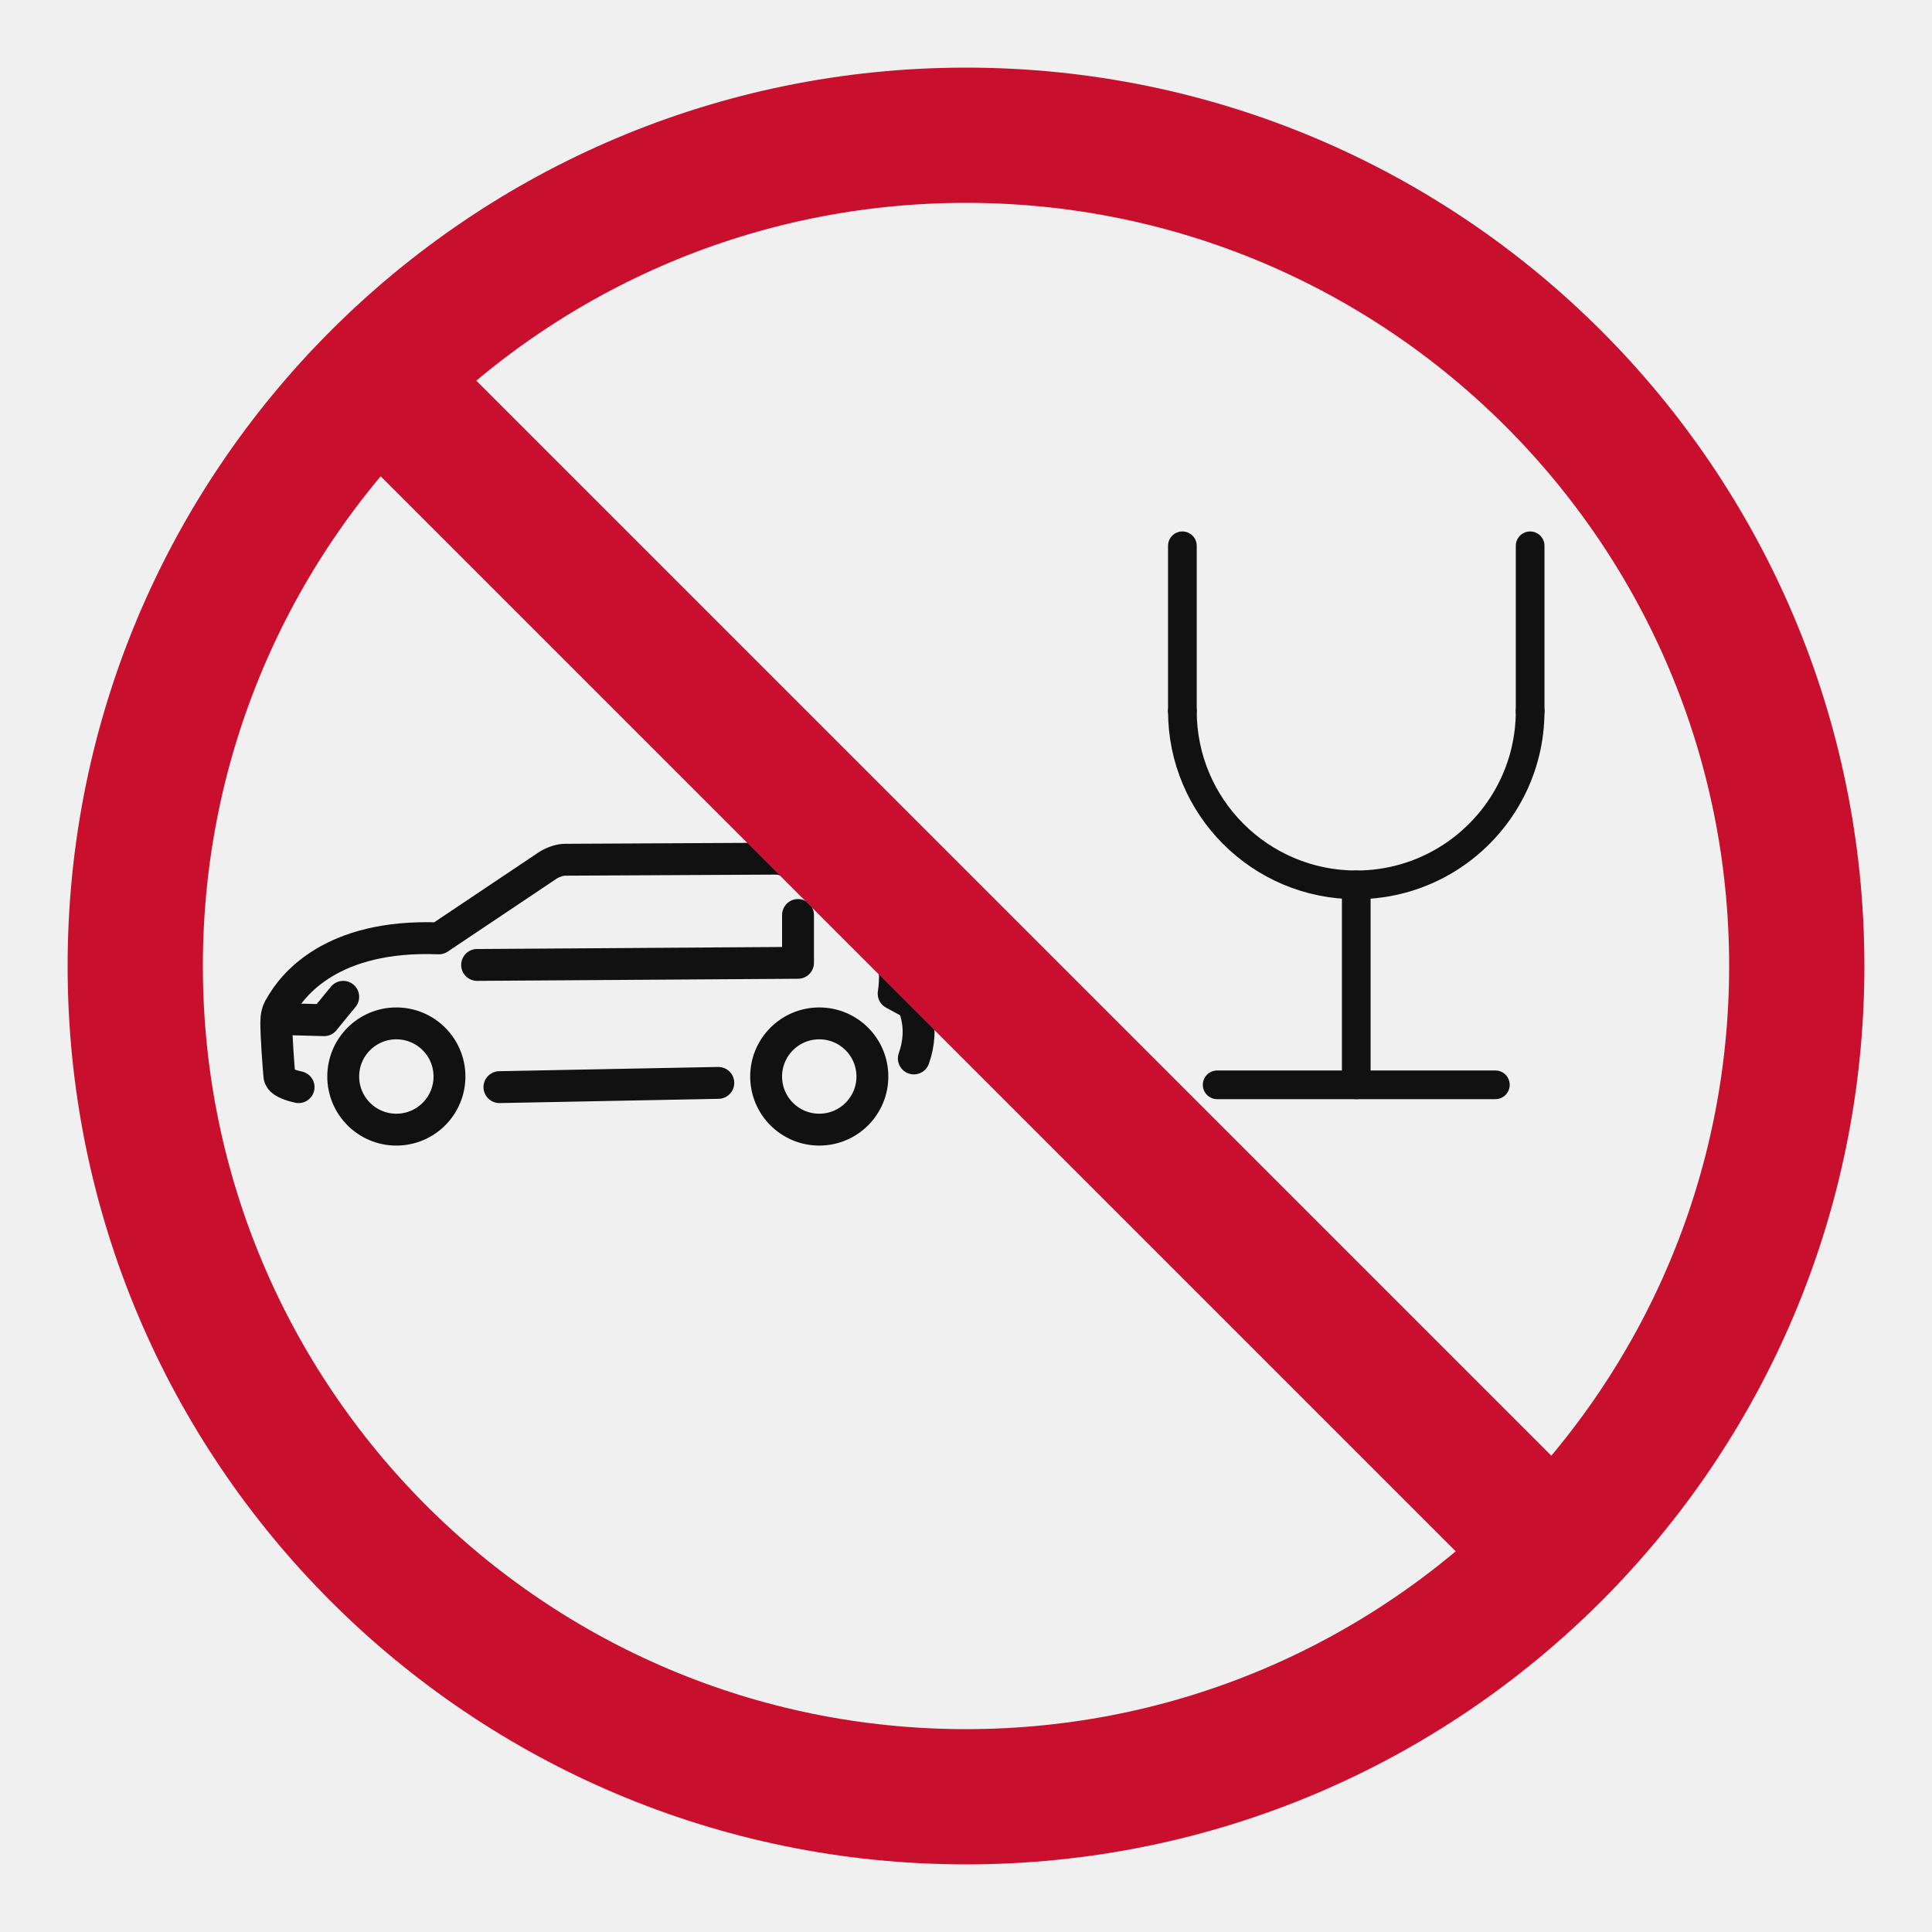
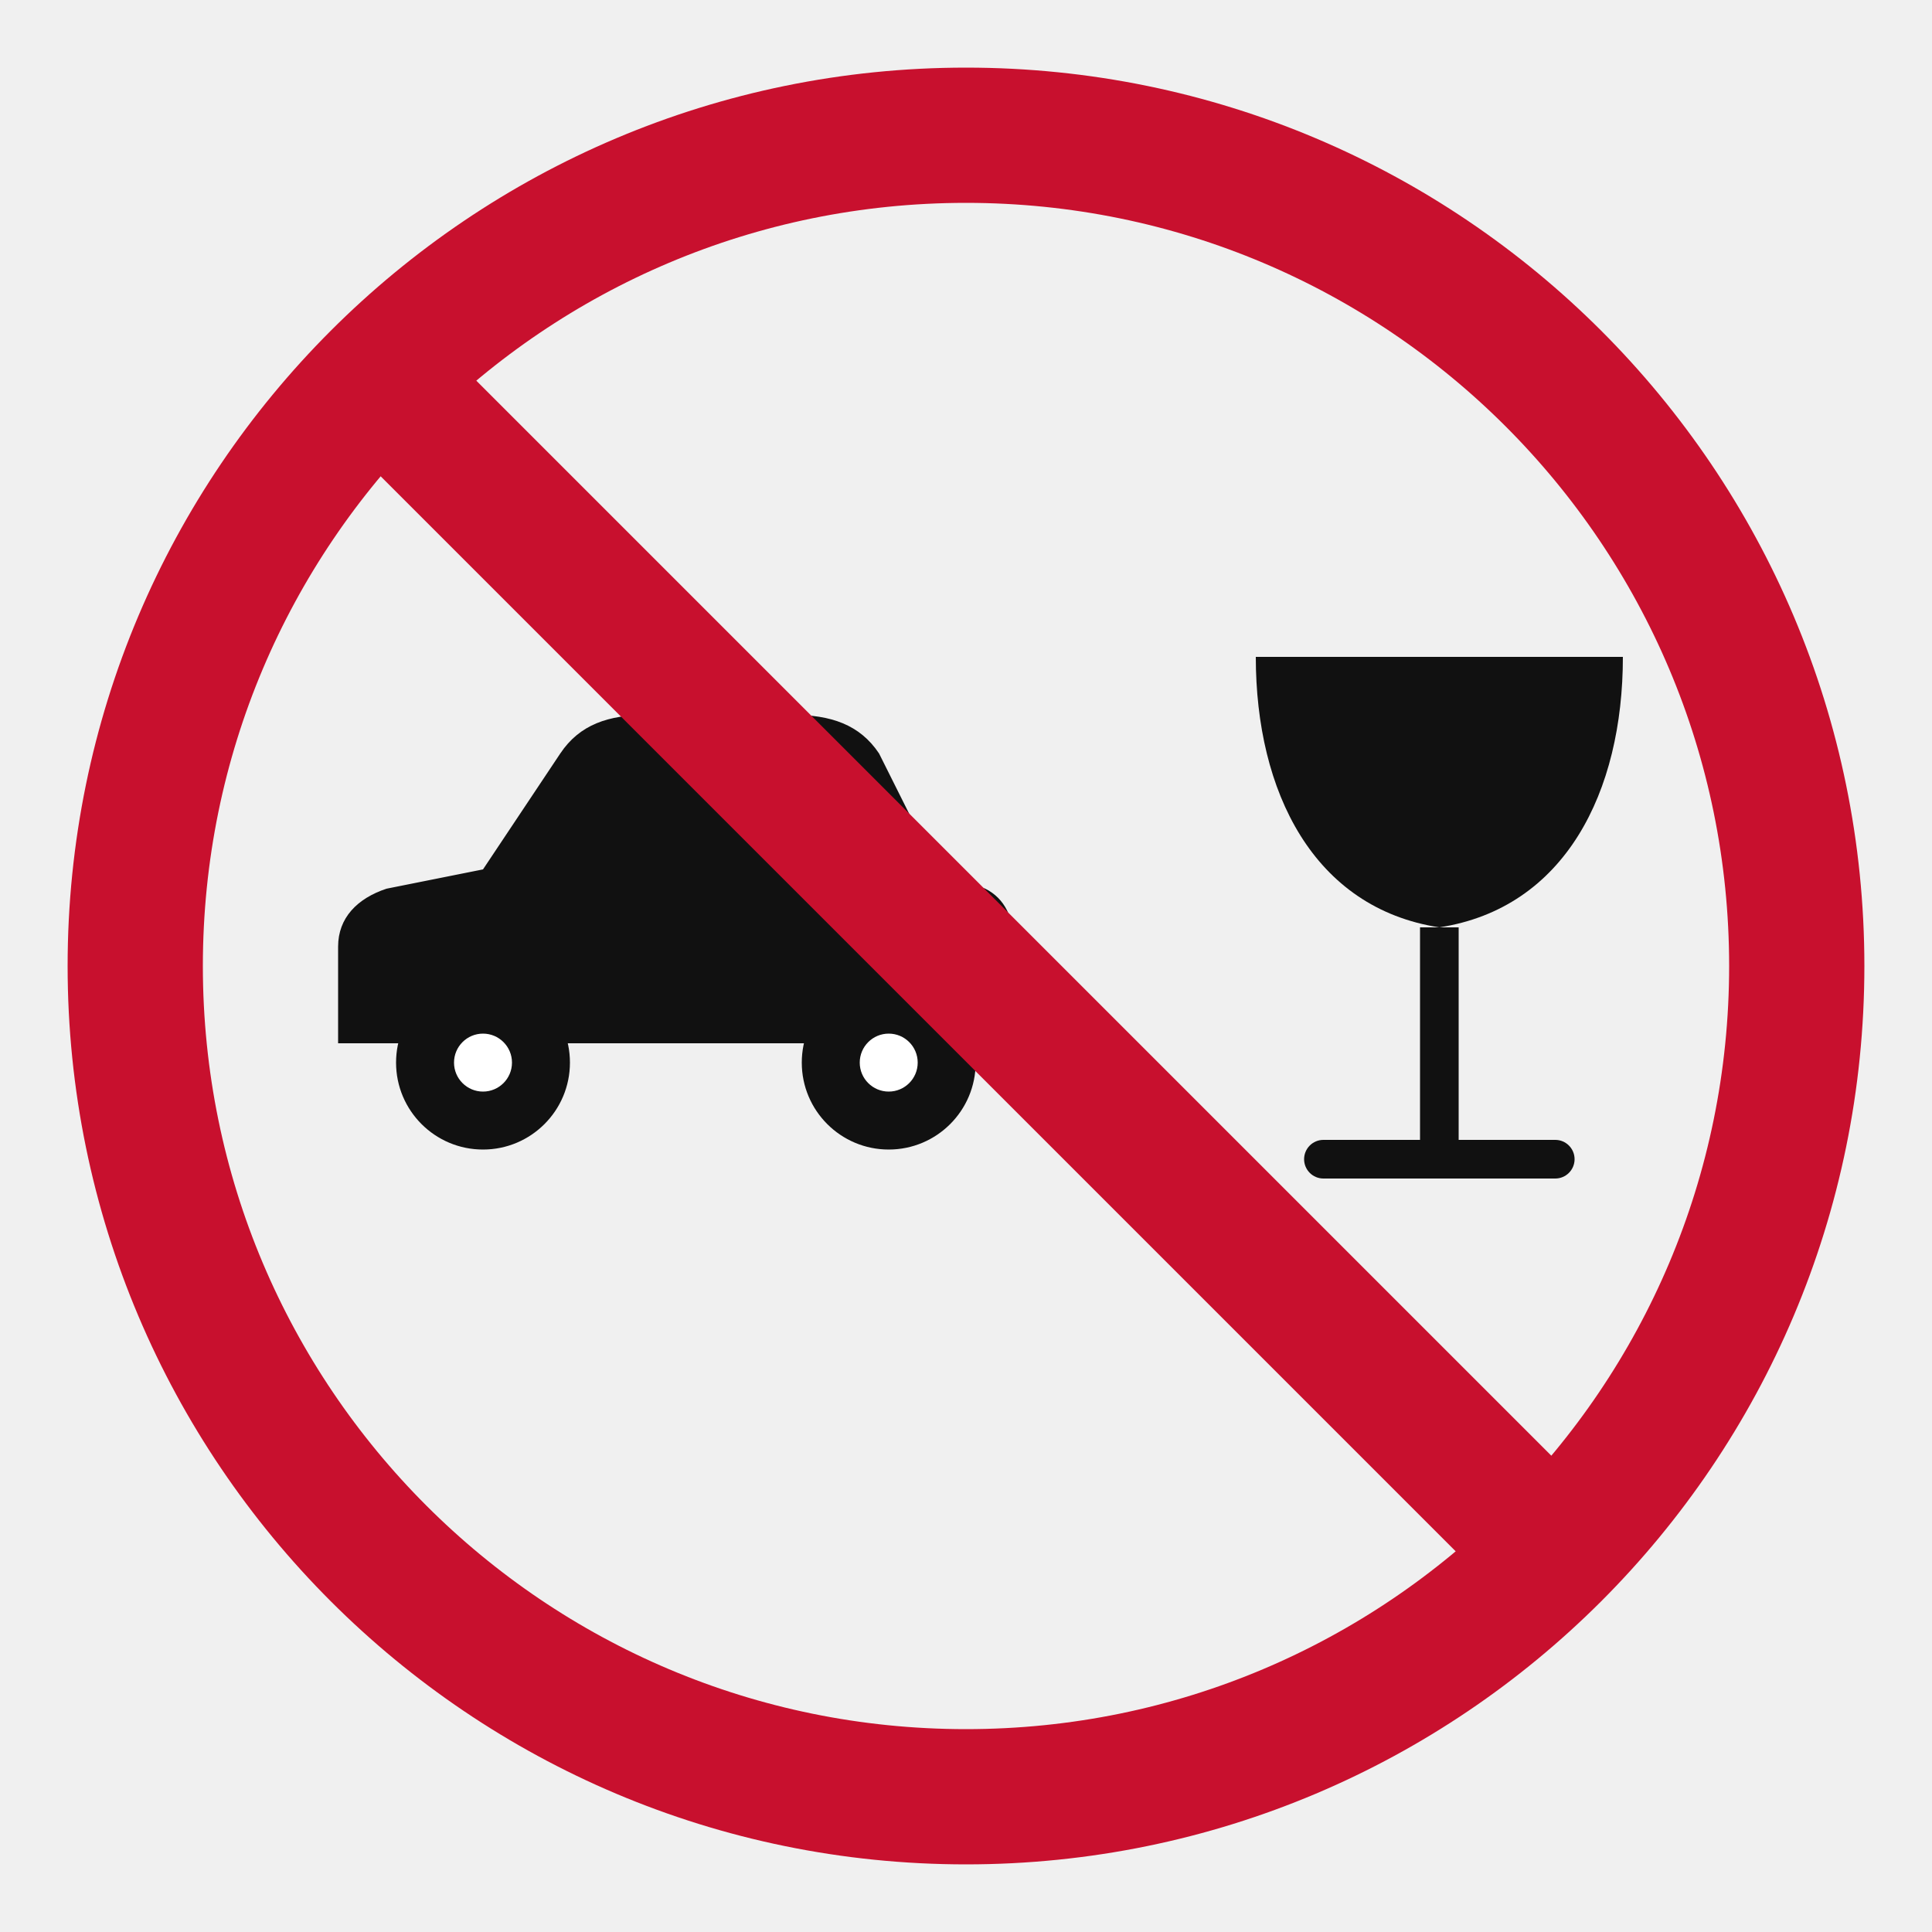
<svg xmlns="http://www.w3.org/2000/svg" viewBox="0 0 200 200" role="img" aria-label="No conduzcas si bebes">
-   <g transform="translate(22 56) scale(1.1)" stroke="#111111" stroke-width="3" stroke-linecap="round" stroke-linejoin="round" fill="none">
-     <line x1="47.6" y1="51" x2="27" y2="51.4" />
-     <path d="M8.1,51.4              c-0.9-0.2-1.7-0.5-1.8-1              c-0.1-1-0.3-3.8-0.3-5.1              c0-0.5,0.1-1.1,0.4-1.5              c1.1-2,4.8-6.8,14.9-6.4              l10.3-6.9              c0.5-0.3,1.1-0.5,1.6-0.5              l19.6-0.1              c0.3,0,0.6,0,0.9,0.1              c2.2,0.6,11.7,4,10.4,12.6              l1.1,0.6              c0.5,0.2,0.9,0.7,1,1.2              c0.4,1.4,0.3,2.9-0.2,4.3" />
-     <polyline points="24.9,39.9 55.1,39.7 55.1,35.2" />
-     <circle cx="17.3" cy="50.4" r="5" />
-     <circle cx="57.1" cy="50.4" r="5" />
-     <polyline points="12.3,42.9 10.5,45.1 6.8,45" />
-   </g>
-   <g transform="translate(108 52) scale(0.9)" stroke="#111111" stroke-width="3.3" stroke-linecap="round" stroke-linejoin="round" fill="none">
-     <line x1="20" y1="67" x2="52" y2="67" />
-     <line x1="36" y1="44" x2="36" y2="67" />
-     <path d="m56,24              c0,3.265-.782,6.347-2.17,9.07              c-3.307,6.487-10.049,10.93-17.83,10.93              c-11.046,0-20-8.954-20-20" />
-     <line x1="16" y1="5" x2="16" y2="24" />
-     <line x1="56" y1="5" x2="56" y2="24" />
+   <g transform="translate(0 -10)">
+     <g fill="#111111">
+       <path d="         M 35 118         L 35 108         C 35 105, 37 103, 40 102         L 50 100         L 58 88         C 60 85, 63 84, 67 84         L 82 84         C 86 84, 89 85, 91 88         L 97 100         L 102 102         C 104 103, 105 105, 105 108         L 105 118         Z" />
+       <circle cx="50" cy="120" r="9" />
+       <circle cx="92" cy="120" r="9" />
+     </g>
+     <circle cx="50" cy="120" r="3" fill="#ffffff" />
+     <circle cx="92" cy="120" r="3" fill="#ffffff" />
+     <g fill="#111111">
+       <path d="         M 130 78         L 168 78         C 168 92, 162 104, 149 106         C 136 104, 130 92, 130 78         Z" />
+       <rect x="147" y="106" width="4" height="22" />
+       <rect x="135" y="128" width="28" height="4" rx="2" />
+     </g>
  </g>
  <g fill="none" stroke="#c8102e" stroke-width="14" stroke-linecap="butt">
    <circle cx="100" cy="100" r="86" />
    <line x1="42" y1="42" x2="158" y2="158" />
  </g>
</svg>
